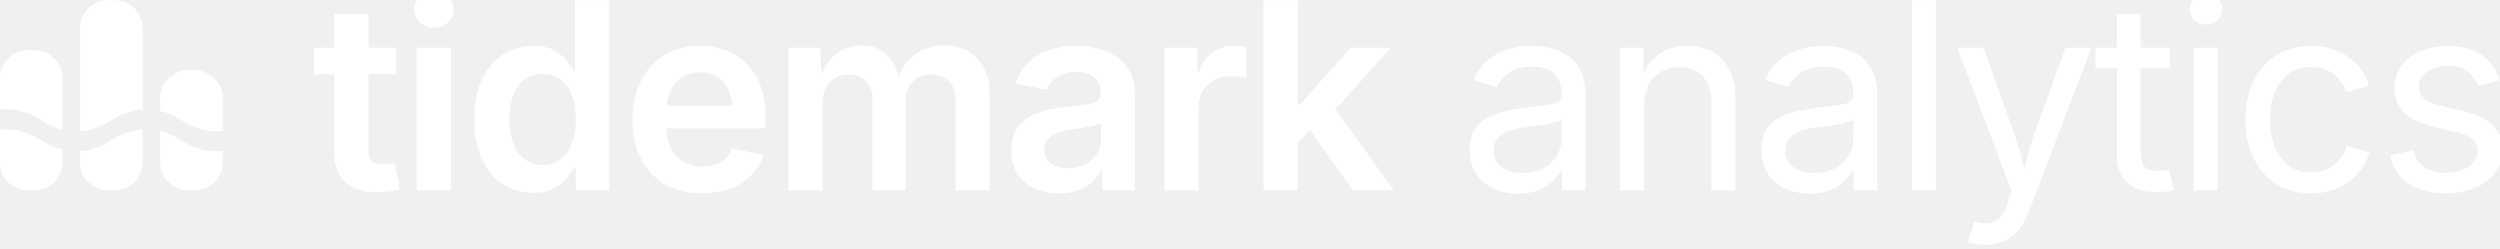
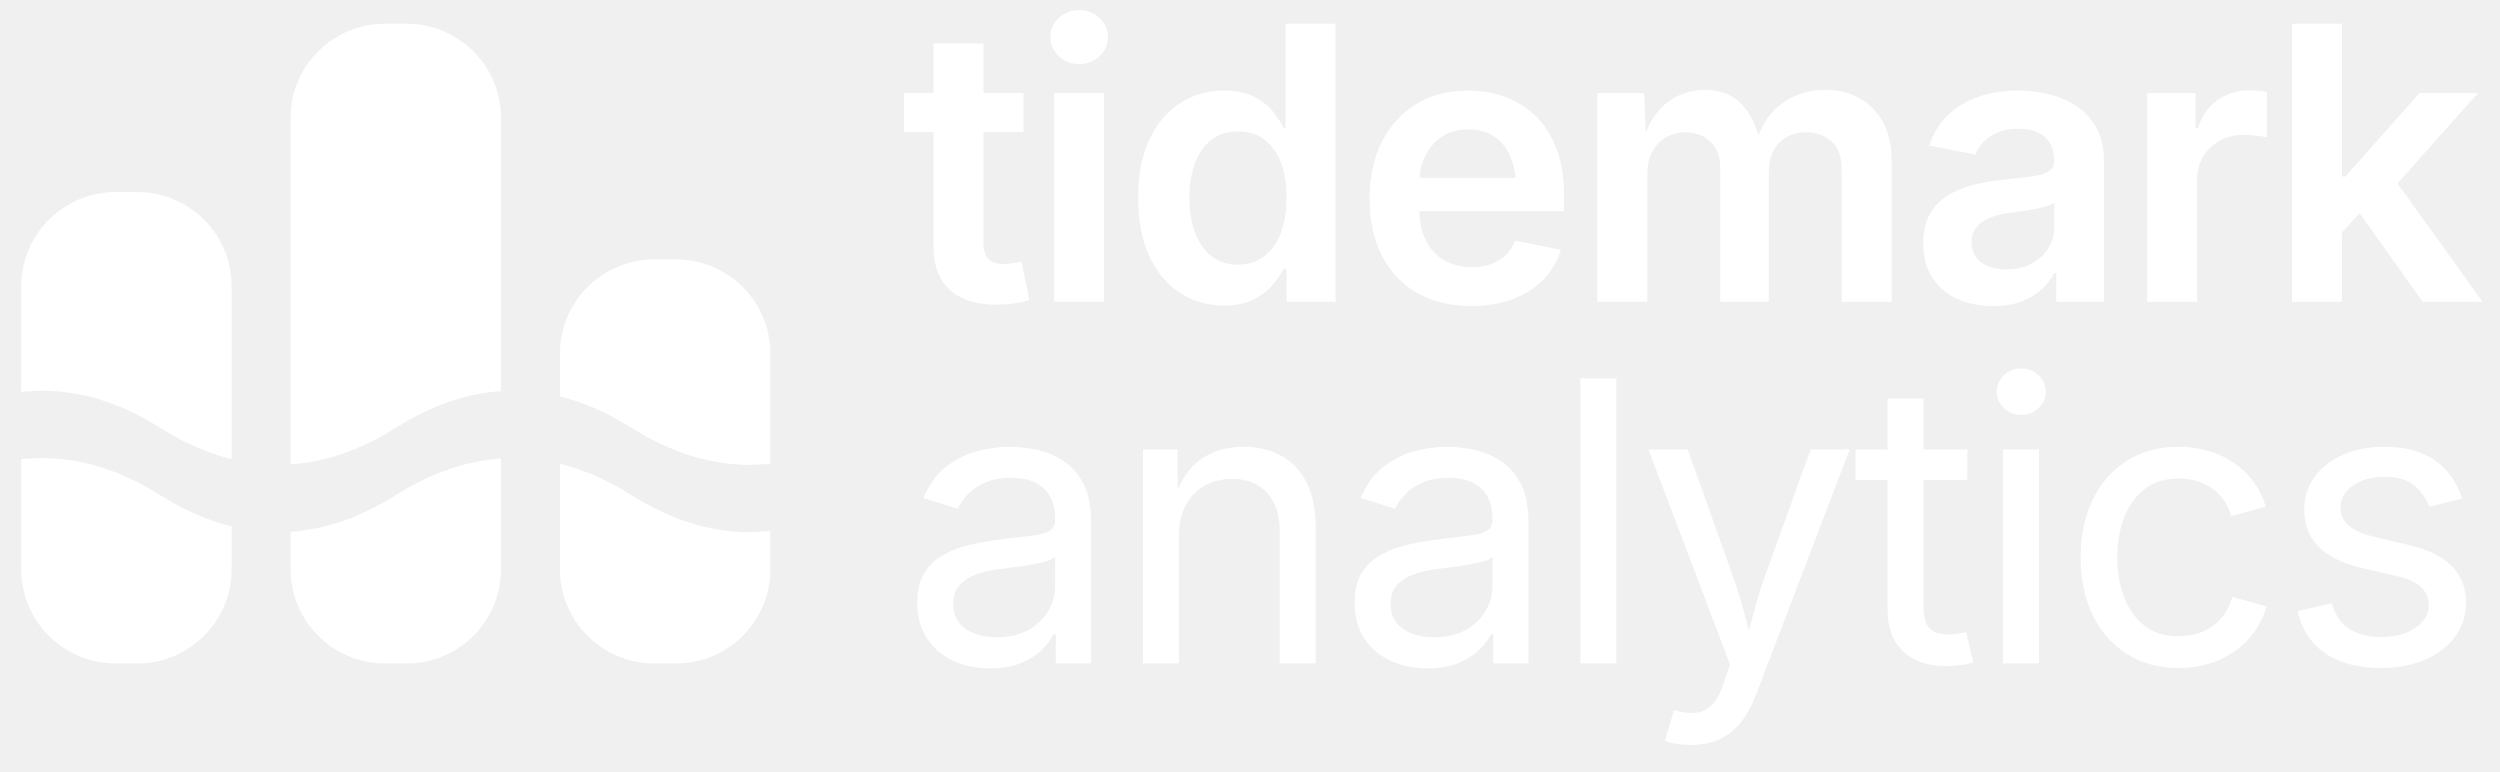
- <svg xmlns="http://www.w3.org/2000/svg" viewBox="0 0 382.53 37.90" width="383" height="38" role="img" aria-label="Tidemark Analytics">
-   <g fill="#FFFFFF" transform="translate(-1.340 -3.829) scale(0.7658)">
+ <svg xmlns="http://www.w3.org/2000/svg" viewBox="-1.60 -1.60 188.38 57.74" width="188" height="58" role="img" aria-label="Tidemark Analytics">
+   <g fill="#FFFFFF" transform="translate(-2.220 -6.342) scale(1.2685)">
    <path d="M1.75 20.60A5.6 5.6 0 0 1 7.35 15.00H8.65A5.6 5.6 0 0 1 14.25 20.60L14.25 30.86 14.00 30.80 13.75 30.73 13.50 30.65 13.25 30.57 13.00 30.48 12.75 30.39 12.50 30.29 12.25 30.19 12.00 30.08 11.75 29.96 11.50 29.84 11.25 29.72 11.00 29.58 10.75 29.45 10.50 29.30 10.25 29.15 10.00 29.00 9.75 28.85 9.50 28.70 9.25 28.55 9.00 28.42 8.75 28.28 8.50 28.16 8.25 28.04 8.00 27.92 7.75 27.81 7.50 27.71 7.25 27.61 7.00 27.52 6.75 27.43 6.50 27.35 6.25 27.27 6.00 27.20 5.75 27.14 5.50 27.08 5.25 27.03 5.00 26.98 4.75 26.94 4.50 26.90 4.25 26.87 4.00 26.84 3.75 26.83 3.50 26.81 3.25 26.80 3.00 26.80 2.75 26.80 2.50 26.81 2.25 26.83 2.00 26.84 1.75 26.87Z" />
    <path d="M1.75 30.87 2.00 30.84 2.25 30.83 2.50 30.81 2.75 30.80 3.00 30.80 3.25 30.80 3.50 30.81 3.75 30.83 4.00 30.84 4.25 30.87 4.50 30.90 4.75 30.94 5.00 30.98 5.25 31.03 5.50 31.08 5.75 31.14 6.00 31.20 6.25 31.27 6.50 31.35 6.75 31.43 7.00 31.52 7.25 31.61 7.50 31.71 7.75 31.81 8.00 31.92 8.25 32.04 8.50 32.16 8.75 32.28 9.00 32.42 9.25 32.55 9.50 32.70 9.75 32.85 10.00 33.00 10.25 33.15 10.50 33.30 10.75 33.45 11.00 33.58 11.25 33.72 11.50 33.84 11.75 33.96 12.00 34.08 12.25 34.19 12.50 34.29 12.75 34.39 13.00 34.48 13.25 34.57 13.50 34.65 13.75 34.73 14.00 34.80 14.25 34.86L14.25 37.40A5.6 5.6 0 0 1 8.65 43H7.35A5.6 5.6 0 0 1 1.75 37.40Z" />
    <path d="M17.75 10.60A5.6 5.6 0 0 1 23.35 5.00H24.65A5.6 5.6 0 0 1 30.25 10.60L30.25 26.83 30.00 26.84 29.75 26.87 29.50 26.90 29.25 26.94 29.00 26.98 28.75 27.03 28.50 27.08 28.25 27.14 28.00 27.20 27.75 27.27 27.50 27.35 27.25 27.43 27.00 27.52 26.75 27.61 26.50 27.71 26.25 27.81 26.00 27.92 25.75 28.04 25.50 28.16 25.25 28.28 25.00 28.42 24.75 28.55 24.50 28.70 24.25 28.85 24.00 29.00 23.75 29.15 23.50 29.30 23.25 29.45 23.00 29.58 22.75 29.72 22.50 29.84 22.25 29.96 22.00 30.08 21.75 30.19 21.50 30.29 21.25 30.39 21.00 30.48 20.75 30.57 20.50 30.65 20.25 30.73 20.00 30.80 19.75 30.86 19.50 30.92 19.25 30.97 19.00 31.02 18.75 31.06 18.50 31.10 18.25 31.13 18.00 31.16 17.75 31.17Z" />
    <path d="M17.75 35.17 18.00 35.16 18.25 35.13 18.50 35.10 18.75 35.06 19.00 35.02 19.25 34.97 19.50 34.92 19.75 34.86 20.00 34.80 20.25 34.73 20.50 34.65 20.75 34.57 21.00 34.48 21.25 34.39 21.50 34.29 21.75 34.19 22.00 34.08 22.25 33.96 22.50 33.84 22.75 33.72 23.00 33.58 23.25 33.45 23.50 33.30 23.75 33.15 24.00 33.00 24.25 32.85 24.50 32.70 24.75 32.55 25.00 32.42 25.25 32.28 25.50 32.16 25.75 32.04 26.00 31.92 26.25 31.81 26.50 31.71 26.75 31.61 27.00 31.52 27.25 31.43 27.50 31.35 27.75 31.27 28.00 31.20 28.25 31.14 28.50 31.08 28.75 31.03 29.00 30.98 29.25 30.94 29.50 30.90 29.75 30.87 30.00 30.84 30.25 30.83L30.25 37.40A5.6 5.6 0 0 1 24.65 43H23.35A5.6 5.6 0 0 1 17.75 37.40Z" />
    <path d="M33.75 24.60A5.6 5.6 0 0 1 39.35 19.00H40.65A5.6 5.6 0 0 1 46.25 24.60L46.25 31.13 46.00 31.16 45.75 31.17 45.50 31.19 45.25 31.20 45.00 31.20 44.75 31.20 44.50 31.19 44.25 31.17 44.00 31.16 43.75 31.13 43.50 31.10 43.25 31.06 43.00 31.02 42.75 30.97 42.50 30.92 42.25 30.86 42.00 30.80 41.75 30.73 41.50 30.65 41.25 30.57 41.00 30.48 40.75 30.39 40.50 30.29 40.25 30.19 40.00 30.08 39.75 29.96 39.50 29.84 39.25 29.72 39.00 29.58 38.75 29.45 38.50 29.30 38.25 29.15 38.00 29.00 37.75 28.85 37.50 28.70 37.25 28.55 37.00 28.42 36.75 28.28 36.50 28.16 36.25 28.04 36.00 27.92 35.75 27.81 35.50 27.71 35.25 27.61 35.00 27.52 34.75 27.43 34.50 27.35 34.25 27.27 34.00 27.20 33.75 27.14Z" />
    <path d="M33.75 31.14 34.00 31.20 34.25 31.27 34.50 31.35 34.75 31.43 35.00 31.52 35.25 31.61 35.50 31.71 35.75 31.81 36.00 31.92 36.25 32.04 36.50 32.16 36.75 32.28 37.00 32.42 37.25 32.55 37.50 32.70 37.75 32.85 38.00 33.00 38.25 33.15 38.50 33.30 38.75 33.45 39.00 33.58 39.25 33.72 39.50 33.84 39.75 33.96 40.00 34.08 40.25 34.19 40.50 34.29 40.75 34.39 41.00 34.48 41.25 34.57 41.50 34.65 41.75 34.73 42.00 34.80 42.25 34.86 42.50 34.92 42.75 34.97 43.00 35.02 43.25 35.06 43.50 35.10 43.75 35.13 44.00 35.16 44.25 35.17 44.50 35.19 44.75 35.20 45.00 35.20 45.25 35.20 45.50 35.19 45.75 35.17 46.00 35.16 46.25 35.13L46.25 37.40A5.6 5.6 0 0 1 40.65 43H39.35A5.6 5.6 0 0 1 33.75 37.40Z" />
  </g>
-   <g transform="translate(47.679 29.102)">
-     <path d="M12.902 -21.836V-17.761H0.391V-21.836ZM3.471 -27.031H8.703V-6.198Q8.703 -5.042 9.202 -4.5Q9.701 -3.958 10.848 -3.958Q11.188 -3.958 11.768 -4.04Q12.347 -4.122 12.692 -4.2L13.499 -0.187Q12.635 0.078 11.745 0.187Q10.854 0.297 10.024 0.297Q6.859 0.297 5.165 -1.271Q3.471 -2.839 3.471 -5.746Z M16.091 0.0V-21.836H21.324V0.0ZM18.711 -24.876Q17.476 -24.876 16.591 -25.707Q15.705 -26.538 15.705 -27.702Q15.705 -28.889 16.591 -29.71Q17.476 -30.53 18.711 -30.53Q19.957 -30.53 20.843 -29.71Q21.729 -28.89 21.729 -27.702Q21.729 -26.538 20.843 -25.707Q19.957 -24.876 18.711 -24.876Z M33.875 0.391Q31.314 0.391 29.275 -0.93Q27.235 -2.251 26.063 -4.766Q24.892 -7.282 24.892 -10.875Q24.892 -14.533 26.093 -17.039Q27.294 -19.545 29.329 -20.827Q31.365 -22.109 33.855 -22.109Q35.783 -22.109 37.022 -21.464Q38.26 -20.819 38.996 -19.911Q39.731 -19.003 40.106 -18.208H40.318V-29.102H45.55V0.0H40.42V-3.464H40.106Q39.716 -2.657 38.965 -1.765Q38.213 -0.872 36.981 -0.24Q35.748 0.391 33.875 0.391ZM35.338 -3.89Q36.966 -3.89 38.102 -4.773Q39.237 -5.655 39.828 -7.232Q40.419 -8.809 40.419 -10.898Q40.419 -13.003 39.834 -14.555Q39.249 -16.106 38.113 -16.967Q36.978 -17.828 35.338 -17.828Q33.662 -17.828 32.529 -16.932Q31.395 -16.035 30.824 -14.472Q30.252 -12.909 30.252 -10.898Q30.252 -8.884 30.83 -7.297Q31.407 -5.71 32.546 -4.8Q33.686 -3.89 35.338 -3.89Z M59.748 0.438Q56.452 0.438 54.064 -0.941Q51.677 -2.321 50.394 -4.84Q49.111 -7.36 49.111 -10.789Q49.111 -14.156 50.38 -16.703Q51.649 -19.25 53.97 -20.68Q56.291 -22.109 59.423 -22.109Q61.455 -22.109 63.268 -21.456Q65.081 -20.802 66.477 -19.453Q67.874 -18.105 68.671 -16.022Q69.468 -13.94 69.468 -11.075V-9.479H51.509V-12.974H66.87L64.425 -11.957Q64.425 -13.781 63.863 -15.149Q63.301 -16.518 62.197 -17.279Q61.094 -18.041 59.454 -18.041Q57.813 -18.041 56.662 -17.267Q55.511 -16.494 54.908 -15.196Q54.305 -13.899 54.305 -12.299V-9.87Q54.305 -7.835 54.994 -6.44Q55.684 -5.044 56.93 -4.337Q58.177 -3.631 59.821 -3.631Q60.917 -3.631 61.813 -3.944Q62.709 -4.257 63.355 -4.877Q64.001 -5.498 64.341 -6.41L69.132 -5.442Q68.609 -3.677 67.328 -2.354Q66.047 -1.03 64.129 -0.296Q62.21 0.438 59.748 0.438Z M72.949 0.0V-21.836H77.852L78.065 -16.551H77.683Q78.163 -18.506 79.149 -19.746Q80.135 -20.985 81.457 -21.583Q82.78 -22.18 84.224 -22.18Q86.584 -22.18 88.039 -20.692Q89.495 -19.204 90.11 -16.28H89.486Q89.947 -18.261 91.036 -19.572Q92.125 -20.883 93.623 -21.532Q95.121 -22.18 96.813 -22.18Q98.785 -22.18 100.355 -21.321Q101.925 -20.462 102.837 -18.806Q103.75 -17.15 103.75 -14.727V0.0H98.517V-13.879Q98.517 -15.871 97.429 -16.805Q96.34 -17.74 94.799 -17.74Q93.597 -17.74 92.718 -17.221Q91.84 -16.702 91.368 -15.787Q90.896 -14.871 90.896 -13.655V0.0H85.803V-14.091Q85.803 -15.753 84.785 -16.746Q83.767 -17.74 82.167 -17.74Q81.076 -17.74 80.165 -17.233Q79.255 -16.726 78.718 -15.751Q78.182 -14.777 78.182 -13.348V0.0Z M114.368 0.446Q112.29 0.446 110.631 -0.301Q108.973 -1.047 108.015 -2.512Q107.058 -3.977 107.058 -6.134Q107.058 -7.978 107.746 -9.188Q108.434 -10.399 109.616 -11.127Q110.798 -11.855 112.283 -12.229Q113.768 -12.604 115.361 -12.768Q117.267 -12.976 118.447 -13.136Q119.628 -13.296 120.185 -13.647Q120.742 -13.998 120.742 -14.729V-14.831Q120.742 -15.881 120.315 -16.608Q119.889 -17.335 119.059 -17.723Q118.229 -18.111 117.007 -18.111Q115.769 -18.111 114.857 -17.731Q113.945 -17.351 113.367 -16.738Q112.79 -16.126 112.524 -15.403L107.683 -16.354Q108.314 -18.284 109.655 -19.558Q110.995 -20.832 112.88 -21.47Q114.765 -22.109 116.994 -22.109Q118.575 -22.109 120.165 -21.734Q121.755 -21.358 123.069 -20.499Q124.383 -19.641 125.179 -18.2Q125.974 -16.76 125.974 -14.619V0.0H120.978V-3.015H120.775Q120.288 -2.068 119.425 -1.28Q118.562 -0.493 117.308 -0.024Q116.053 0.446 114.368 0.446ZM115.739 -3.394Q117.274 -3.394 118.402 -4.001Q119.529 -4.608 120.151 -5.62Q120.773 -6.632 120.773 -7.829V-10.369Q120.519 -10.169 119.943 -9.999Q119.368 -9.829 118.649 -9.695Q117.93 -9.562 117.239 -9.467Q116.547 -9.371 116.055 -9.304Q114.925 -9.156 114.03 -8.798Q113.135 -8.441 112.626 -7.816Q112.117 -7.192 112.117 -6.213Q112.117 -5.289 112.587 -4.663Q113.056 -4.036 113.871 -3.715Q114.686 -3.394 115.739 -3.394Z M130.49 0.0V-21.836H135.559V-18.152H135.793Q136.391 -20.075 137.843 -21.104Q139.295 -22.133 141.163 -22.133Q141.6 -22.133 142.126 -22.09Q142.651 -22.048 143.026 -21.974V-17.193Q142.699 -17.302 141.985 -17.384Q141.271 -17.466 140.607 -17.466Q139.207 -17.466 138.094 -16.866Q136.981 -16.266 136.352 -15.208Q135.722 -14.151 135.722 -12.759V0.0Z M150.425 -6.784V-13.112H151.247L158.974 -21.836H165.101L155.49 -11.039H154.373ZM145.647 0.0V-29.102H150.879V0.0ZM159.324 0.0 152.295 -9.871 155.831 -13.582 165.591 0.0Z M184.624 0.502Q182.553 0.502 180.866 -0.276Q179.18 -1.054 178.187 -2.554Q177.195 -4.055 177.195 -6.204Q177.195 -8.076 177.932 -9.251Q178.669 -10.427 179.904 -11.106Q181.139 -11.784 182.641 -12.12Q184.143 -12.456 185.673 -12.649Q187.622 -12.898 188.848 -13.037Q190.074 -13.176 190.666 -13.51Q191.258 -13.844 191.258 -14.638V-14.754Q191.258 -16.092 190.758 -17.019Q190.257 -17.947 189.259 -18.444Q188.26 -18.94 186.764 -18.94Q185.231 -18.94 184.136 -18.462Q183.041 -17.984 182.358 -17.262Q181.675 -16.541 181.331 -15.782L177.82 -16.881Q178.64 -18.867 180.058 -20.004Q181.476 -21.141 183.21 -21.625Q184.944 -22.109 186.674 -22.109Q187.812 -22.109 189.226 -21.836Q190.64 -21.562 191.94 -20.773Q193.24 -19.985 194.085 -18.46Q194.93 -16.936 194.93 -14.415V0.0H191.333V-2.973H191.101Q190.72 -2.194 189.895 -1.386Q189.071 -0.577 187.768 -0.038Q186.464 0.502 184.624 0.502ZM185.299 -2.67Q187.214 -2.67 188.542 -3.418Q189.869 -4.165 190.565 -5.367Q191.261 -6.569 191.261 -7.885V-10.868Q191.043 -10.619 190.333 -10.417Q189.624 -10.215 188.715 -10.061Q187.806 -9.907 186.954 -9.801Q186.101 -9.694 185.594 -9.635Q184.337 -9.479 183.253 -9.101Q182.168 -8.722 181.518 -7.999Q180.868 -7.277 180.868 -6.051Q180.868 -4.938 181.444 -4.188Q182.019 -3.439 183.016 -3.054Q184.014 -2.67 185.299 -2.67Z M203.903 -13.056V0.0H200.231V-21.836H203.753L203.778 -16.532H203.299Q204.286 -19.54 206.125 -20.825Q207.964 -22.109 210.464 -22.109Q212.675 -22.109 214.337 -21.196Q215.999 -20.282 216.927 -18.455Q217.855 -16.628 217.855 -13.869V0.0H214.183V-13.527Q214.183 -16.014 212.883 -17.422Q211.582 -18.83 209.326 -18.83Q207.785 -18.83 206.555 -18.156Q205.324 -17.482 204.613 -16.193Q203.903 -14.903 203.903 -13.056Z M229.254 0.502Q227.183 0.502 225.497 -0.276Q223.81 -1.054 222.818 -2.554Q221.825 -4.055 221.825 -6.204Q221.825 -8.076 222.562 -9.251Q223.3 -10.427 224.534 -11.106Q225.769 -11.784 227.272 -12.12Q228.774 -12.456 230.304 -12.649Q232.252 -12.898 233.478 -13.037Q234.704 -13.176 235.296 -13.51Q235.889 -13.844 235.889 -14.638V-14.754Q235.889 -16.092 235.388 -17.019Q234.888 -17.947 233.889 -18.444Q232.89 -18.94 231.394 -18.94Q229.861 -18.94 228.766 -18.462Q227.671 -17.984 226.988 -17.262Q226.306 -16.541 225.962 -15.782L222.45 -16.881Q223.271 -18.867 224.689 -20.004Q226.107 -21.141 227.841 -21.625Q229.575 -22.109 231.304 -22.109Q232.442 -22.109 233.856 -21.836Q235.27 -21.562 236.571 -20.773Q237.871 -19.985 238.716 -18.46Q239.56 -16.936 239.56 -14.415V0.0H235.963V-2.973H235.732Q235.35 -2.194 234.526 -1.386Q233.702 -0.577 232.398 -0.038Q231.094 0.502 229.254 0.502ZM229.93 -2.67Q231.845 -2.67 233.172 -3.418Q234.5 -4.165 235.196 -5.367Q235.891 -6.569 235.891 -7.885V-10.868Q235.673 -10.619 234.964 -10.417Q234.254 -10.215 233.346 -10.061Q232.437 -9.907 231.584 -9.801Q230.731 -9.694 230.225 -9.635Q228.968 -9.479 227.883 -9.101Q226.799 -8.722 226.149 -7.999Q225.499 -7.277 225.499 -6.051Q225.499 -4.938 226.074 -4.188Q226.649 -3.439 227.647 -3.054Q228.644 -2.67 229.93 -2.67Z M248.533 -29.102V0.0H244.861V-29.102Z M253.489 7.898 254.417 4.76 254.811 4.864Q255.893 5.139 256.774 5.012Q257.655 4.884 258.348 4.151Q259.042 3.418 259.542 1.887L260.136 0.114L251.806 -21.836H255.812L260.395 -8.994Q261.133 -6.955 261.634 -4.953Q262.136 -2.951 262.7 -1.045H261.406Q261.971 -2.951 262.489 -4.963Q263.007 -6.976 263.728 -8.994L268.359 -21.836H272.342L262.773 3.216Q262.109 4.956 261.174 6.09Q260.239 7.224 258.988 7.772Q257.737 8.32 256.15 8.32Q255.198 8.32 254.492 8.181Q253.785 8.043 253.489 7.898Z M284.349 -21.836V-18.731H272.949V-21.836ZM276.212 -27.031H279.884V-5.713Q279.884 -4.276 280.471 -3.614Q281.058 -2.952 282.423 -2.952Q282.755 -2.952 283.279 -3.031Q283.802 -3.109 284.224 -3.187L284.954 -0.124Q284.378 0.078 283.667 0.177Q282.956 0.276 282.259 0.276Q279.397 0.276 277.804 -1.225Q276.212 -2.726 276.212 -5.423Z M287.989 0.0V-21.836H291.661V0.0ZM289.843 -25.362Q288.825 -25.362 288.087 -26.059Q287.35 -26.756 287.35 -27.731Q287.35 -28.727 288.087 -29.414Q288.825 -30.101 289.843 -30.101Q290.879 -30.101 291.617 -29.414Q292.354 -28.727 292.354 -27.731Q292.354 -26.756 291.617 -26.059Q290.879 -25.362 289.843 -25.362Z M305.899 0.466Q302.91 0.466 300.663 -0.941Q298.416 -2.347 297.163 -4.886Q295.91 -7.425 295.91 -10.784Q295.91 -14.2 297.163 -16.748Q298.416 -19.296 300.663 -20.703Q302.91 -22.109 305.899 -22.109Q307.506 -22.109 308.928 -21.693Q310.35 -21.276 311.519 -20.494Q312.688 -19.711 313.526 -18.573Q314.365 -17.435 314.805 -15.993L311.288 -15.031Q311.057 -15.872 310.577 -16.573Q310.097 -17.275 309.414 -17.79Q308.732 -18.305 307.847 -18.586Q306.962 -18.867 305.904 -18.867Q303.758 -18.867 302.375 -17.745Q300.992 -16.622 300.317 -14.79Q299.643 -12.959 299.643 -10.785Q299.643 -8.65 300.317 -6.828Q300.992 -5.005 302.375 -3.891Q303.758 -2.776 305.904 -2.776Q306.981 -2.776 307.885 -3.067Q308.788 -3.358 309.49 -3.892Q310.192 -4.427 310.672 -5.167Q311.152 -5.907 311.382 -6.786L314.88 -5.825Q314.459 -4.343 313.611 -3.185Q312.763 -2.028 311.585 -1.207Q310.407 -0.386 308.966 0.04Q307.525 0.466 305.899 0.466Z M326.551 0.466Q324.278 0.466 322.511 -0.195Q320.744 -0.856 319.601 -2.155Q318.458 -3.453 318.068 -5.338L321.55 -6.148Q322.016 -4.369 323.299 -3.535Q324.583 -2.7 326.526 -2.7Q328.77 -2.7 330.102 -3.654Q331.433 -4.608 331.433 -5.931Q331.433 -7.046 330.649 -7.784Q329.865 -8.522 328.256 -8.889L324.614 -9.742Q321.633 -10.442 320.18 -11.921Q318.727 -13.401 318.727 -15.715Q318.727 -17.605 319.788 -19.046Q320.848 -20.487 322.69 -21.298Q324.531 -22.109 326.885 -22.109Q329.154 -22.109 330.748 -21.433Q332.341 -20.756 333.34 -19.566Q334.338 -18.377 334.821 -16.817L331.503 -15.991Q331.06 -17.159 330.022 -18.1Q328.984 -19.04 326.909 -19.04Q324.99 -19.04 323.712 -18.161Q322.435 -17.282 322.435 -15.939Q322.435 -14.755 323.297 -14.033Q324.16 -13.311 326.049 -12.871L329.391 -12.089Q332.373 -11.391 333.807 -9.917Q335.241 -8.443 335.241 -6.191Q335.241 -4.261 334.146 -2.76Q333.051 -1.258 331.09 -0.396Q329.13 0.466 326.551 0.466Z" fill="#FFFFFF" />
+   <g transform="translate(66.240 20.953)">
+     <path d="M9.289 -15.722V-12.788H0.281V-15.722ZM2.499 -19.462H6.266V-4.462Q6.266 -3.63 6.626 -3.24Q6.985 -2.849 7.811 -2.849Q8.055 -2.849 8.473 -2.908Q8.89 -2.968 9.138 -3.024L9.72 -0.134Q9.098 0.056 8.456 0.135Q7.815 0.214 7.217 0.214Q4.939 0.214 3.719 -0.915Q2.499 -2.044 2.499 -4.137Z M11.586 0.0V-15.722H15.353V0.0ZM13.472 -17.911Q12.582 -17.911 11.945 -18.509Q11.308 -19.108 11.308 -19.945Q11.308 -20.8 11.945 -21.391Q12.582 -21.982 13.472 -21.982Q14.369 -21.982 15.007 -21.392Q15.645 -20.801 15.645 -19.946Q15.645 -19.107 15.007 -18.509Q14.369 -17.911 13.472 -17.911Z M24.39 0.282Q22.546 0.282 21.078 -0.669Q19.609 -1.62 18.766 -3.432Q17.922 -5.243 17.922 -7.83Q17.922 -10.464 18.787 -12.268Q19.651 -14.073 21.117 -14.996Q22.583 -15.919 24.376 -15.919Q25.764 -15.919 26.656 -15.454Q27.547 -14.99 28.077 -14.336Q28.607 -13.682 28.877 -13.11H29.029V-20.953H32.796V0.0H29.102V-2.494H28.877Q28.596 -1.913 28.055 -1.271Q27.514 -0.628 26.626 -0.173Q25.738 0.282 24.39 0.282ZM25.443 -2.801Q26.616 -2.801 27.433 -3.436Q28.25 -4.072 28.676 -5.207Q29.102 -6.343 29.102 -7.847Q29.102 -9.362 28.68 -10.479Q28.259 -11.596 27.442 -12.216Q26.624 -12.836 25.443 -12.836Q24.237 -12.836 23.421 -12.191Q22.605 -11.545 22.193 -10.42Q21.782 -9.294 21.782 -7.847Q21.782 -6.396 22.197 -5.254Q22.613 -4.111 23.433 -3.456Q24.254 -2.801 25.443 -2.801Z M43.018 0.315Q40.646 0.315 38.926 -0.678Q37.207 -1.671 36.284 -3.485Q35.36 -5.299 35.36 -7.768Q35.36 -10.192 36.274 -12.026Q37.187 -13.86 38.859 -14.889Q40.53 -15.919 42.784 -15.919Q44.247 -15.919 45.553 -15.448Q46.858 -14.978 47.864 -14.006Q48.869 -13.035 49.443 -11.536Q50.017 -10.037 50.017 -7.974V-6.825H37.087V-9.341H48.146L46.386 -8.609Q46.386 -9.922 45.981 -10.907Q45.577 -11.893 44.782 -12.441Q43.987 -12.989 42.807 -12.989Q41.626 -12.989 40.797 -12.432Q39.968 -11.876 39.534 -10.941Q39.1 -10.007 39.1 -8.856V-7.107Q39.1 -5.641 39.596 -4.637Q40.092 -3.632 40.99 -3.123Q41.888 -2.614 43.071 -2.614Q43.86 -2.614 44.505 -2.84Q45.151 -3.065 45.616 -3.512Q46.081 -3.958 46.326 -4.615L49.775 -3.918Q49.398 -2.648 48.476 -1.695Q47.554 -0.742 46.173 -0.213Q44.791 0.315 43.018 0.315Z M52.523 0.0V-15.722H56.053L56.207 -11.917H55.932Q56.277 -13.324 56.988 -14.217Q57.698 -15.109 58.649 -15.539Q59.601 -15.97 60.642 -15.97Q62.341 -15.97 63.388 -14.898Q64.436 -13.827 64.879 -11.721H64.43Q64.762 -13.148 65.546 -14.092Q66.33 -15.036 67.409 -15.503Q68.487 -15.97 69.705 -15.97Q71.125 -15.97 72.256 -15.351Q73.386 -14.733 74.043 -13.54Q74.7 -12.348 74.7 -10.603V0.0H70.932V-9.993Q70.932 -11.427 70.149 -12.1Q69.365 -12.772 68.255 -12.772Q67.39 -12.772 66.757 -12.399Q66.124 -12.026 65.785 -11.366Q65.445 -10.707 65.445 -9.831V0.0H61.778V-10.146Q61.778 -11.342 61.045 -12.057Q60.313 -12.772 59.16 -12.772Q58.374 -12.772 57.719 -12.408Q57.063 -12.043 56.677 -11.341Q56.291 -10.639 56.291 -9.61V0.0Z M82.345 0.321Q80.849 0.321 79.654 -0.216Q78.46 -0.754 77.771 -1.809Q77.082 -2.864 77.082 -4.416Q77.082 -5.744 77.577 -6.616Q78.072 -7.487 78.924 -8.011Q79.775 -8.535 80.844 -8.805Q81.913 -9.075 83.06 -9.193Q84.432 -9.343 85.282 -9.458Q86.132 -9.573 86.533 -9.826Q86.934 -10.079 86.934 -10.605V-10.678Q86.934 -11.435 86.627 -11.958Q86.32 -12.481 85.722 -12.76Q85.125 -13.04 84.245 -13.04Q83.354 -13.04 82.697 -12.766Q82.04 -12.493 81.624 -12.052Q81.209 -11.611 81.017 -11.09L77.532 -11.775Q77.986 -13.164 78.951 -14.082Q79.917 -14.999 81.274 -15.459Q82.631 -15.919 84.236 -15.919Q85.374 -15.919 86.519 -15.648Q87.663 -15.378 88.61 -14.759Q89.556 -14.141 90.129 -13.104Q90.702 -12.067 90.702 -10.526V0.0H87.104V-2.171H86.958Q86.607 -1.489 85.986 -0.922Q85.365 -0.355 84.461 -0.017Q83.558 0.321 82.345 0.321ZM83.332 -2.444Q84.438 -2.444 85.249 -2.881Q86.061 -3.318 86.509 -4.047Q86.956 -4.775 86.956 -5.637V-7.466Q86.774 -7.322 86.359 -7.199Q85.945 -7.077 85.427 -6.981Q84.91 -6.885 84.412 -6.816Q83.914 -6.747 83.56 -6.699Q82.746 -6.592 82.102 -6.335Q81.457 -6.077 81.091 -5.628Q80.724 -5.178 80.724 -4.473Q80.724 -3.808 81.062 -3.357Q81.401 -2.906 81.987 -2.675Q82.574 -2.444 83.332 -2.444Z M93.952 0.0V-15.722H97.602V-13.069H97.771Q98.201 -14.454 99.247 -15.195Q100.292 -15.936 101.637 -15.936Q101.952 -15.936 102.33 -15.905Q102.709 -15.874 102.978 -15.821V-12.379Q102.743 -12.458 102.229 -12.517Q101.715 -12.576 101.237 -12.576Q100.229 -12.576 99.428 -12.143Q98.627 -11.711 98.173 -10.95Q97.72 -10.189 97.72 -9.187V0.0Z M108.306 -4.885V-9.441H108.898L114.461 -15.722H118.873L111.953 -7.948H111.148ZM104.866 0.0V-20.953H108.633V0.0ZM114.713 0.0 109.652 -7.107 112.198 -9.779 119.226 0.0Z M6.763 27.62Q5.234 27.62 3.989 27.046Q2.743 26.471 2.01 25.363Q1.277 24.255 1.277 22.668Q1.277 21.286 1.822 20.418Q2.366 19.55 3.278 19.049Q4.19 18.548 5.299 18.3Q6.408 18.051 7.538 17.909Q8.977 17.725 9.882 17.622Q10.788 17.52 11.225 17.273Q11.662 17.027 11.662 16.44V16.355Q11.662 15.367 11.293 14.682Q10.923 13.997 10.186 13.63Q9.448 13.263 8.343 13.263Q7.211 13.263 6.403 13.617Q5.594 13.97 5.09 14.503Q4.586 15.035 4.332 15.595L1.739 14.784Q2.345 13.317 3.392 12.478Q4.439 11.638 5.72 11.281Q7 10.923 8.277 10.923Q9.117 10.923 10.162 11.125Q11.206 11.328 12.166 11.91Q13.126 12.492 13.75 13.618Q14.374 14.744 14.374 16.605V27.249H11.717V25.054H11.546Q11.265 25.629 10.656 26.226Q10.047 26.823 9.085 27.222Q8.122 27.62 6.763 27.62ZM7.262 25.278Q8.676 25.278 9.656 24.726Q10.637 24.174 11.151 23.286Q11.664 22.399 11.664 21.427V19.224Q11.503 19.408 10.979 19.557Q10.456 19.706 9.784 19.82Q9.113 19.934 8.484 20.012Q7.854 20.091 7.48 20.135Q6.552 20.25 5.751 20.529Q4.95 20.809 4.47 21.343Q3.99 21.876 3.99 22.781Q3.99 23.603 4.415 24.157Q4.84 24.71 5.576 24.994Q6.313 25.278 7.262 25.278Z M20.999 17.608V27.249H18.288V11.125H20.889L20.907 15.041H20.553Q21.282 12.82 22.64 11.872Q23.999 10.923 25.844 10.923Q27.477 10.923 28.704 11.598Q29.932 12.272 30.617 13.622Q31.302 14.971 31.302 17.008V27.249H28.591V17.261Q28.591 15.424 27.631 14.384Q26.67 13.345 25.004 13.345Q23.866 13.345 22.958 13.843Q22.049 14.34 21.524 15.292Q20.999 16.244 20.999 17.608Z M39.72 27.62Q38.191 27.62 36.945 27.046Q35.7 26.471 34.967 25.363Q34.234 24.255 34.234 22.668Q34.234 21.286 34.778 20.418Q35.323 19.55 36.235 19.049Q37.146 18.548 38.256 18.3Q39.365 18.051 40.495 17.909Q41.934 17.725 42.839 17.622Q43.744 17.52 44.181 17.273Q44.619 17.027 44.619 16.44V16.355Q44.619 15.367 44.249 14.682Q43.88 13.997 43.142 13.63Q42.405 13.263 41.3 13.263Q40.168 13.263 39.359 13.617Q38.551 13.97 38.047 14.503Q37.542 15.035 37.289 15.595L34.695 14.784Q35.301 13.317 36.349 12.478Q37.396 11.638 38.676 11.281Q39.956 10.923 41.234 10.923Q42.074 10.923 43.118 11.125Q44.162 11.328 45.122 11.91Q46.083 12.492 46.706 13.618Q47.33 14.744 47.33 16.605V27.249H44.674V25.054H44.503Q44.221 25.629 43.613 26.226Q43.004 26.823 42.041 27.222Q41.079 27.62 39.72 27.62ZM40.218 25.278Q41.633 25.278 42.613 24.726Q43.593 24.174 44.107 23.286Q44.621 22.399 44.621 21.427V19.224Q44.46 19.408 43.936 19.557Q43.412 19.706 42.741 19.82Q42.07 19.934 41.44 20.012Q40.81 20.091 40.436 20.135Q39.508 20.25 38.707 20.529Q37.906 20.809 37.427 21.343Q36.947 21.876 36.947 22.781Q36.947 23.603 37.371 24.157Q37.796 24.71 38.533 24.994Q39.269 25.278 40.218 25.278Z M53.956 5.76V27.249H51.245V5.76Z M57.615 33.082 58.301 30.764 58.592 30.841Q59.391 31.045 60.041 30.95Q60.692 30.856 61.204 30.315Q61.716 29.773 62.085 28.643L62.524 27.333L56.372 11.125H59.33L62.715 20.608Q63.26 22.113 63.63 23.592Q64.001 25.071 64.417 26.478H63.462Q63.879 25.071 64.261 23.585Q64.644 22.099 65.176 20.608L68.596 11.125H71.537L64.471 29.624Q63.981 30.909 63.29 31.747Q62.6 32.584 61.676 32.989Q60.752 33.393 59.58 33.393Q58.877 33.393 58.356 33.291Q57.834 33.188 57.615 33.082Z M80.404 11.125V13.418H71.985V11.125ZM74.395 7.289H77.106V23.031Q77.106 24.092 77.54 24.581Q77.973 25.07 78.981 25.07Q79.227 25.07 79.613 25.012Q79.999 24.954 80.311 24.896L80.85 27.158Q80.425 27.307 79.9 27.38Q79.375 27.453 78.86 27.453Q76.746 27.453 75.571 26.345Q74.395 25.236 74.395 23.245Z M83.091 27.249V11.125H85.802V27.249ZM84.46 8.522Q83.708 8.522 83.164 8.007Q82.619 7.492 82.619 6.772Q82.619 6.037 83.164 5.529Q83.708 5.022 84.46 5.022Q85.226 5.022 85.77 5.529Q86.315 6.036 86.315 6.772Q86.315 7.492 85.77 8.007Q85.226 8.522 84.46 8.522Z M96.317 27.594Q94.109 27.594 92.45 26.555Q90.791 25.516 89.865 23.642Q88.94 21.767 88.94 19.286Q88.94 16.764 89.865 14.882Q90.791 13.001 92.45 11.962Q94.109 10.923 96.317 10.923Q97.503 10.923 98.553 11.231Q99.603 11.538 100.466 12.116Q101.33 12.694 101.949 13.535Q102.568 14.375 102.893 15.44L100.296 16.15Q100.126 15.529 99.771 15.011Q99.416 14.493 98.912 14.113Q98.408 13.733 97.755 13.525Q97.102 13.317 96.32 13.317Q94.735 13.317 93.714 14.146Q92.693 14.975 92.195 16.328Q91.697 17.68 91.697 19.285Q91.697 20.862 92.195 22.208Q92.693 23.554 93.714 24.377Q94.735 25.199 96.32 25.199Q97.116 25.199 97.783 24.985Q98.45 24.77 98.968 24.375Q99.486 23.981 99.841 23.434Q100.196 22.888 100.366 22.239L102.948 22.948Q102.637 24.043 102.011 24.897Q101.385 25.752 100.515 26.358Q99.645 26.965 98.581 27.279Q97.517 27.594 96.317 27.594Z M111.566 27.594Q109.889 27.594 108.584 27.105Q107.279 26.617 106.435 25.658Q105.591 24.7 105.303 23.308L107.873 22.71Q108.218 24.023 109.165 24.639Q110.113 25.256 111.548 25.256Q113.205 25.256 114.189 24.551Q115.172 23.847 115.172 22.87Q115.172 22.047 114.593 21.501Q114.014 20.956 112.825 20.686L110.137 20.056Q107.935 19.539 106.862 18.446Q105.789 17.354 105.789 15.645Q105.789 14.249 106.572 13.185Q107.356 12.121 108.715 11.522Q110.075 10.923 111.813 10.923Q113.489 10.923 114.666 11.423Q115.842 11.923 116.58 12.801Q117.317 13.68 117.673 14.831L115.223 15.441Q114.897 14.579 114.13 13.884Q113.363 13.19 111.831 13.19Q110.414 13.19 109.47 13.839Q108.527 14.488 108.527 15.479Q108.527 16.354 109.164 16.887Q109.801 17.42 111.196 17.745L113.664 18.322Q115.866 18.838 116.925 19.926Q117.984 21.015 117.984 22.678Q117.984 24.103 117.175 25.212Q116.366 26.321 114.918 26.957Q113.471 27.594 111.566 27.594Z" fill="#FFFFFF" />
  </g>
</svg>
